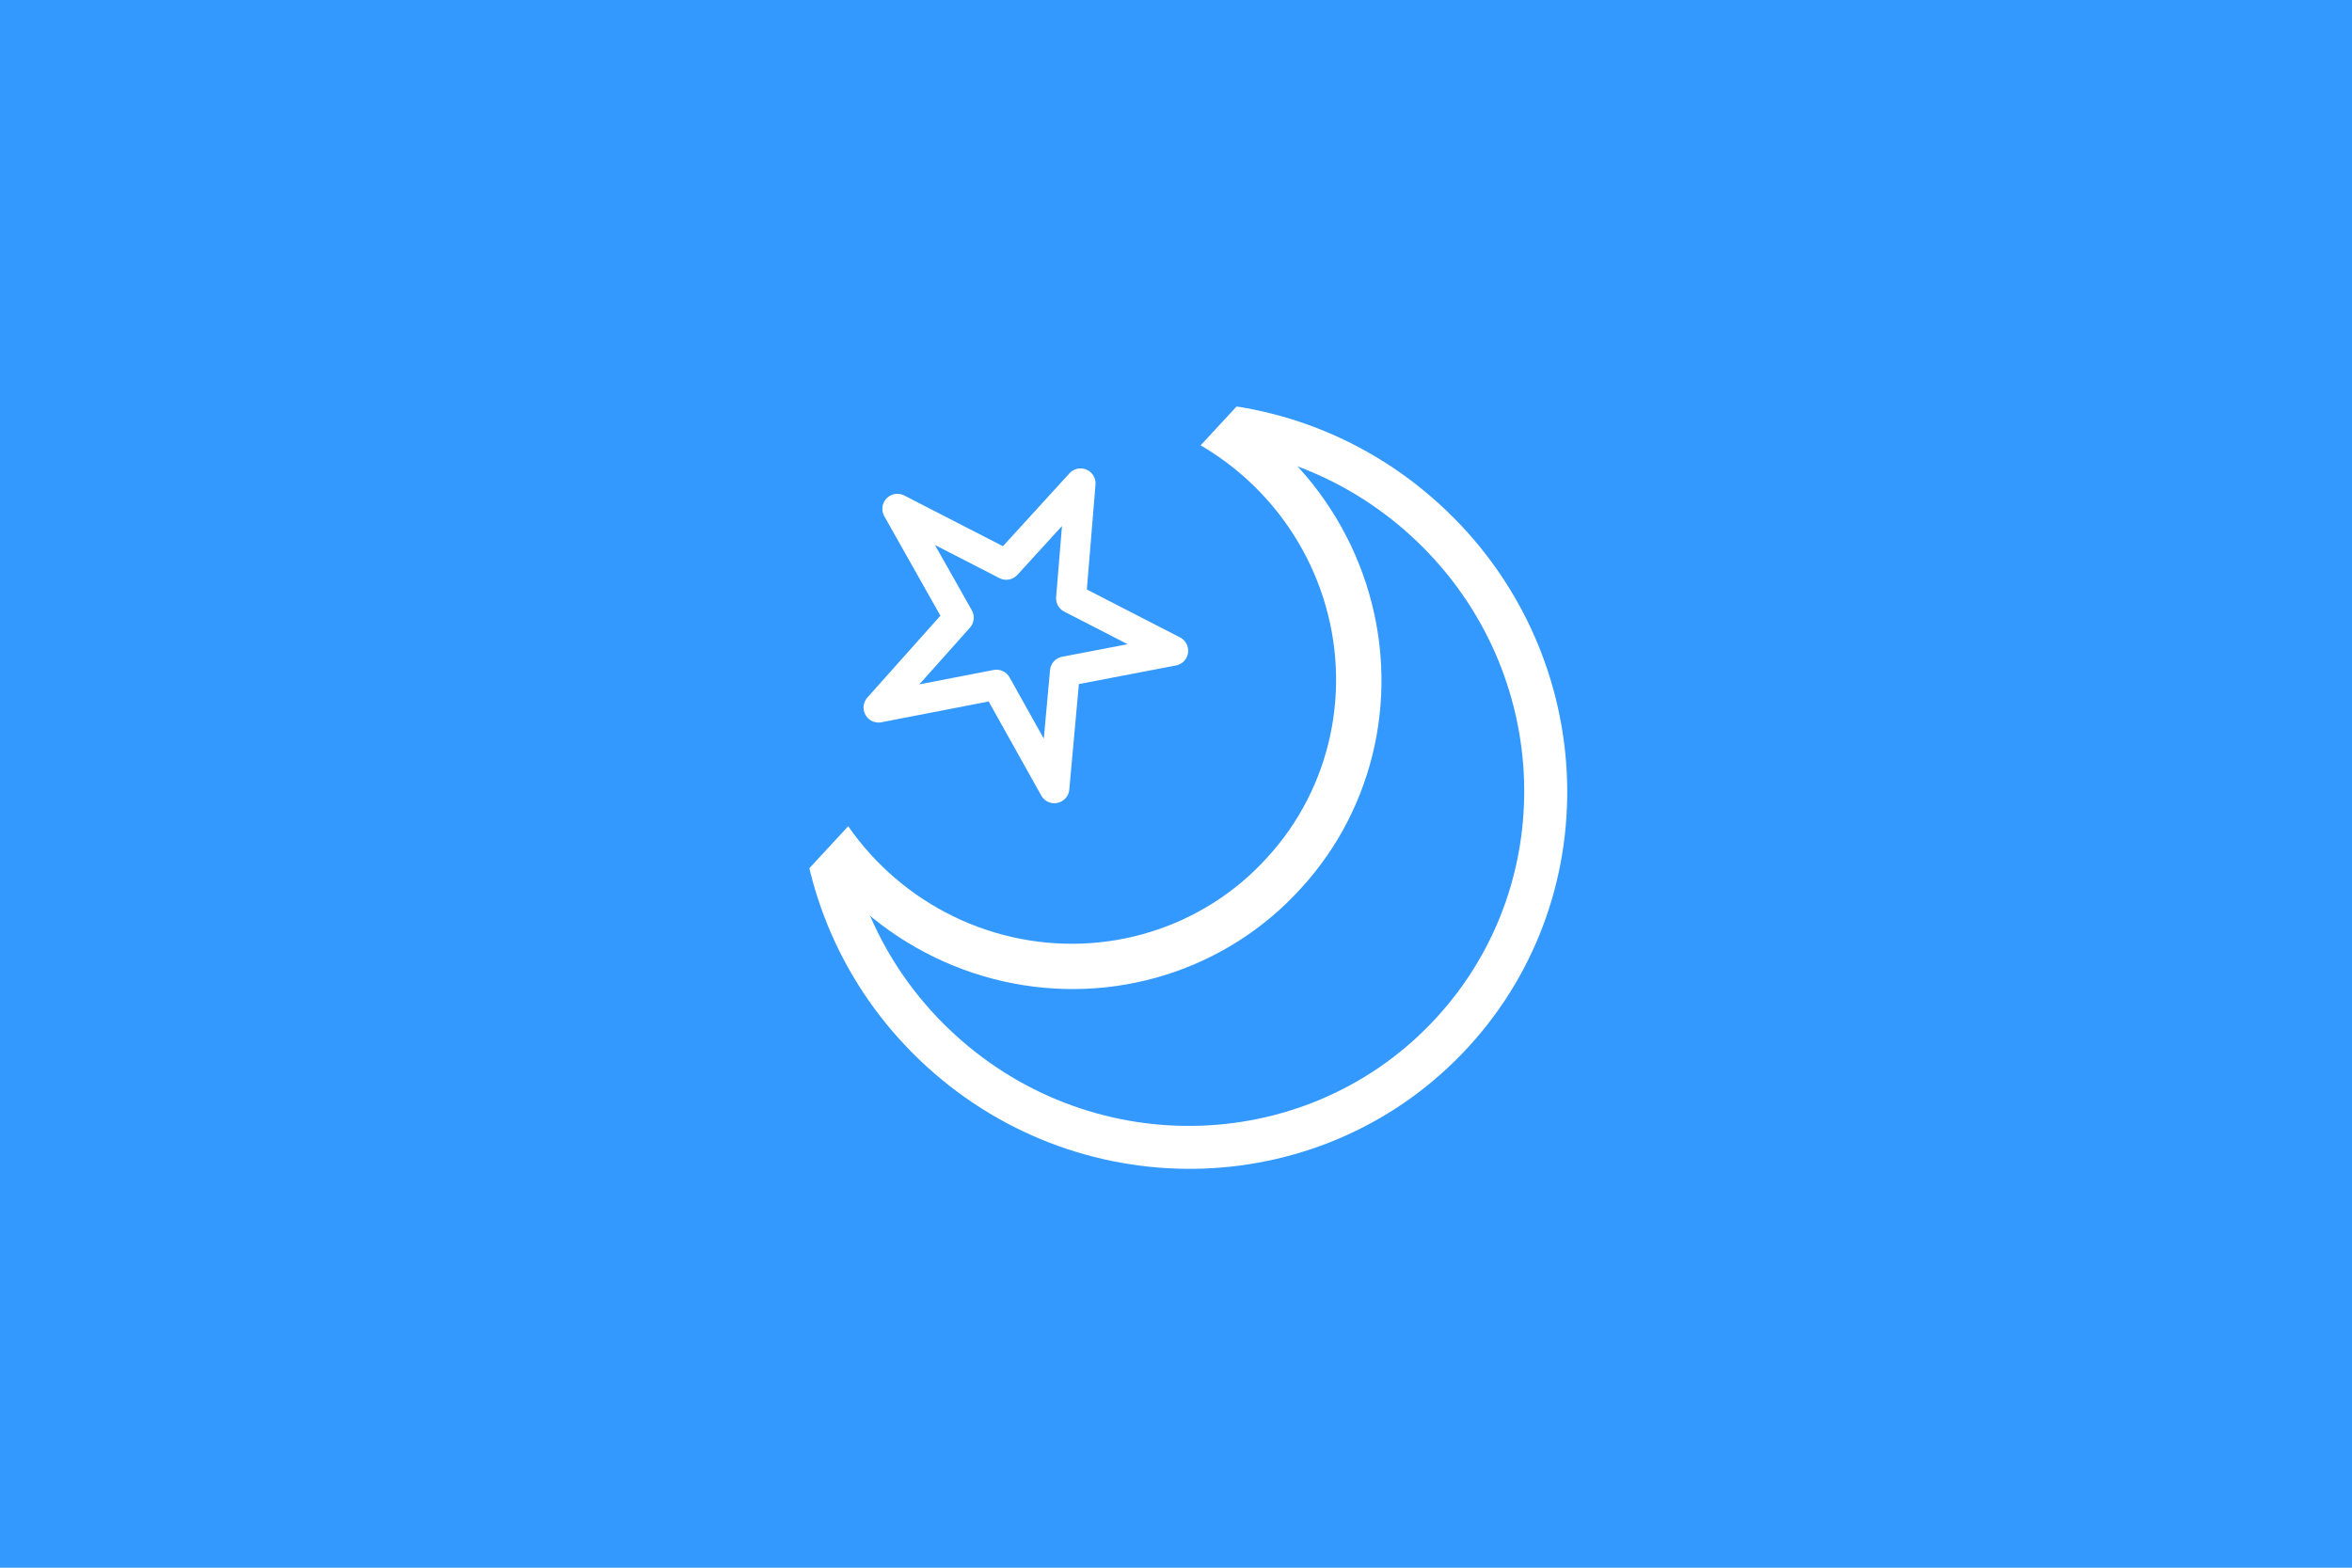
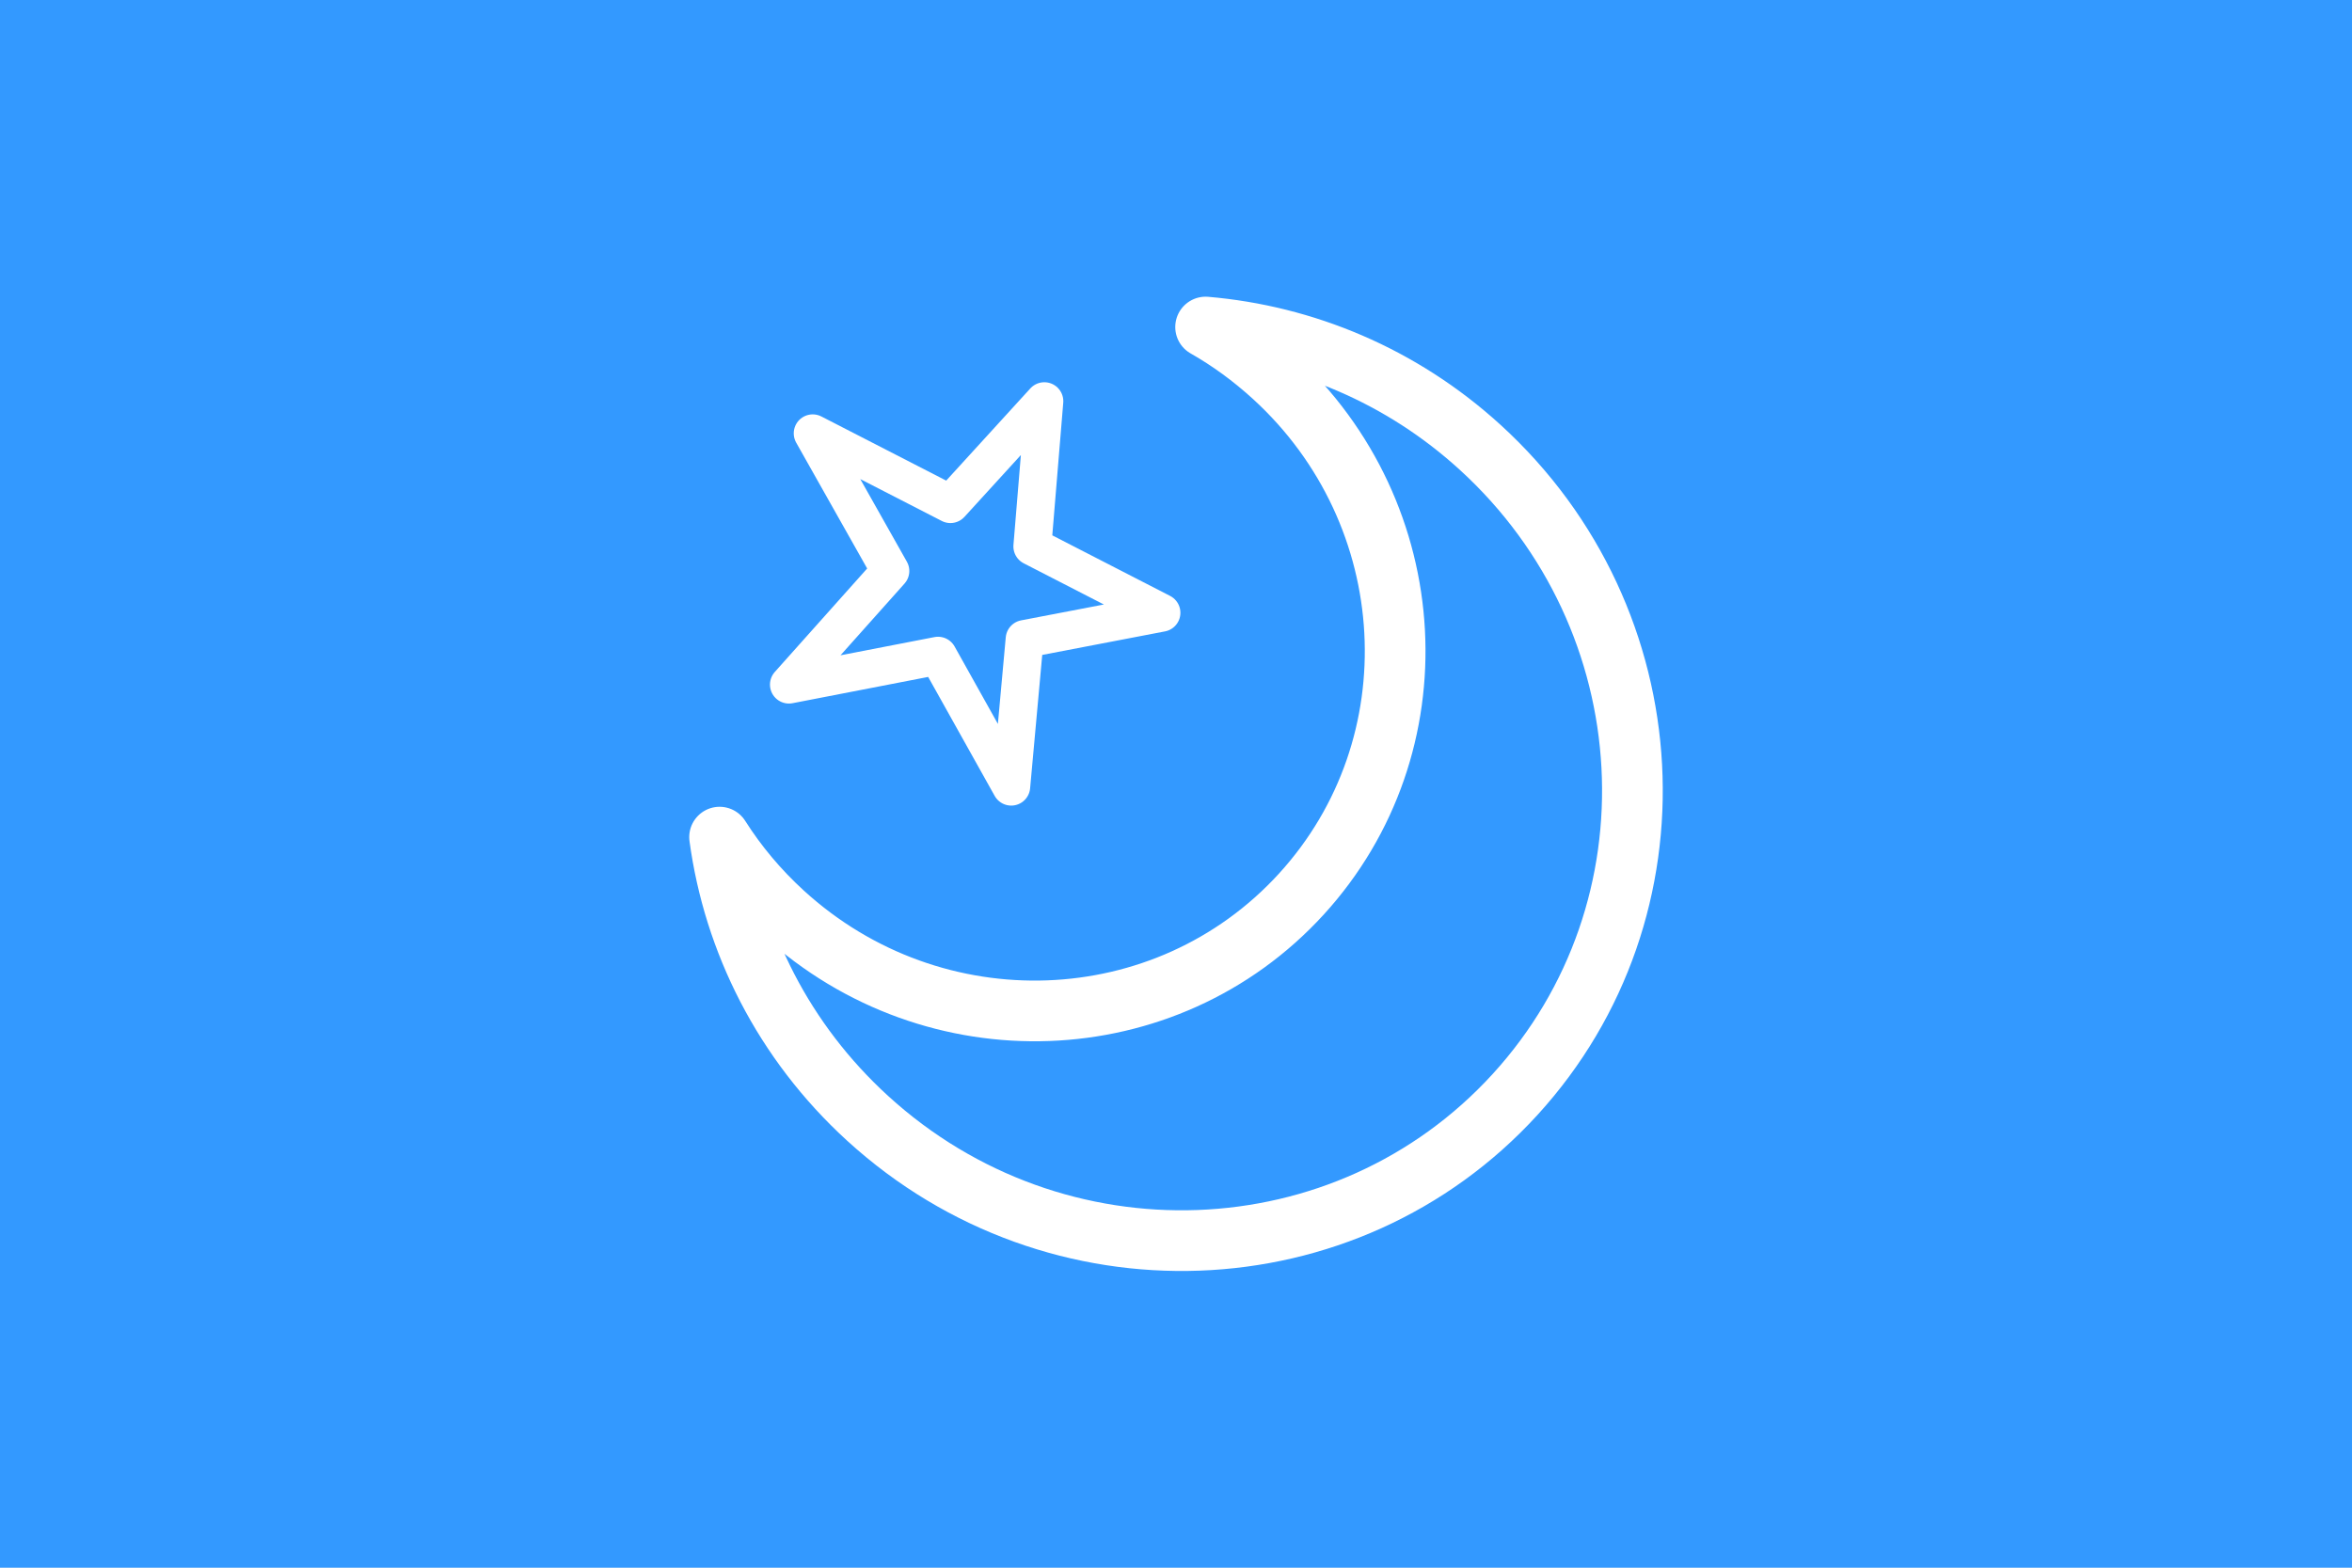
<svg xmlns="http://www.w3.org/2000/svg" height="200px" id="svg548" width="300px">
  <defs id="defs550" />
  <rect y="9.9429117e-06" x="-4.9713304e-07" width="300" style="font-size:12px;fill:#3399ff;fill-opacity:1;fill-rule:evenodd;stroke-width:1pt" id="rect551" height="200" />
  <path style="font-size:12px;fill:none;fill-rule:evenodd;stroke:none;stroke-width:5.291;stroke-miterlimit:4;stroke-dasharray:none;stroke-opacity:1" id="path670" d="M 90.193,79.949 C 90.193,79.949 90.193,79.949 90.193,79.949" />
  <path id="path1401" d="M 81.396,56.604 C 81.396,56.604 81.396,56.604 81.396,56.604" style="font-size:12px;fill:none;fill-rule:evenodd;stroke:none;stroke-width:0.399pt" />
-   <path transform="matrix(-0.188824,-0.172464,0.169524,-0.185604,74.60887,182.2213)" d="M 178.373 445.636 A 182.308 182.308 0 1 1  -186.243,445.636 A 182.308 182.308 0 1 1  178.373 445.636 z" id="path614" style="fill:#3399ff;fill-opacity:1;fill-rule:evenodd;stroke:#ffffff;stroke-width:21.623;stroke-linecap:butt;stroke-linejoin:miter;stroke-miterlimit:4;stroke-dasharray:none;stroke-opacity:1" />
-   <path transform="matrix(-0.344217,-0.314394,0.309033,-0.338347,54.71472,109.294)" d="M -15.739 157.091 A 80.006 80.006 0 1 1  -175.75,157.091 A 80.006 80.006 0 1 1  -15.739 157.091 z" id="path615" style="fill:#3399ff;fill-opacity:1;fill-rule:evenodd;stroke:#ffffff;stroke-width:12.513;stroke-linecap:butt;stroke-linejoin:miter;stroke-miterlimit:4;stroke-dasharray:none;stroke-opacity:1" />
-   <rect style="fill:#3399ff;fill-opacity:1;fill-rule:nonzero;stroke:none;stroke-width:8.299;stroke-linecap:butt;stroke-linejoin:miter;stroke-miterlimit:4;stroke-dasharray:none;stroke-opacity:1" id="rect2137" width="98.076" height="34.86" x="13.376" y="121.725" transform="matrix(0.67908,-0.734064,0.528076,0.849197,0,0)" />
-   <path id="path563" d="M 112.059,90.266 L 127.101,87.351 L 134.484,100.561 L 135.838,85.664 L 149.639,83.019 L 136.617,76.324 L 137.826,61.67 L 128.352,72.053 L 114.457,64.913 L 122.29,78.802 L 112.059,90.266 z " style="font-size:12px;fill:none;fill-rule:evenodd;stroke:#ffffff;stroke-width:3.826;stroke-linejoin:round;stroke-miterlimit:4;stroke-dasharray:none;stroke-opacity:1" />
+   <g id="g2770" transform="translate(11.87417,12.71417)">
+     <path id="path614" d="M 141.902,29.008 C 144.955,30.743 147.849,32.859 150.555,35.33 C 169.775,52.885 171.366,82.461 154.111,101.353 C 136.855,120.246 107.268,121.319 88.048,103.764 C 84.84,100.833 82.129,97.578 79.909,94.083 C 81.711,107.356 88.061,120.156 98.795,129.959 C 122.82,151.903 159.804,150.533 181.373,126.917 C 202.943,103.301 200.973,66.322 176.948,44.378 C 166.86,35.164 154.463,30.083 141.902,29.008 z " style="fill:#39f;fill-opacity:1;fill-rule:evenodd;stroke:white;stroke-width:7.742;stroke-linecap:butt;stroke-linejoin:round;stroke-miterlimit:4;stroke-dasharray:none;stroke-opacity:1" />
+     <path style="font-size:12px;fill:none;fill-rule:evenodd;stroke:white;stroke-width:4.837;stroke-linejoin:round;stroke-miterlimit:4;stroke-dasharray:none;stroke-opacity:1" d="M 88.755,74.624 L 107.773,70.939 L 117.109,87.642 L 118.82,68.806 L 136.269,65.461 L 119.804,56.997 L 121.333,38.469 L 109.355,51.597 L 91.787,42.569 L 101.691,60.13 L 88.755,74.624 z " id="path563" />
+   </g>
</svg>
